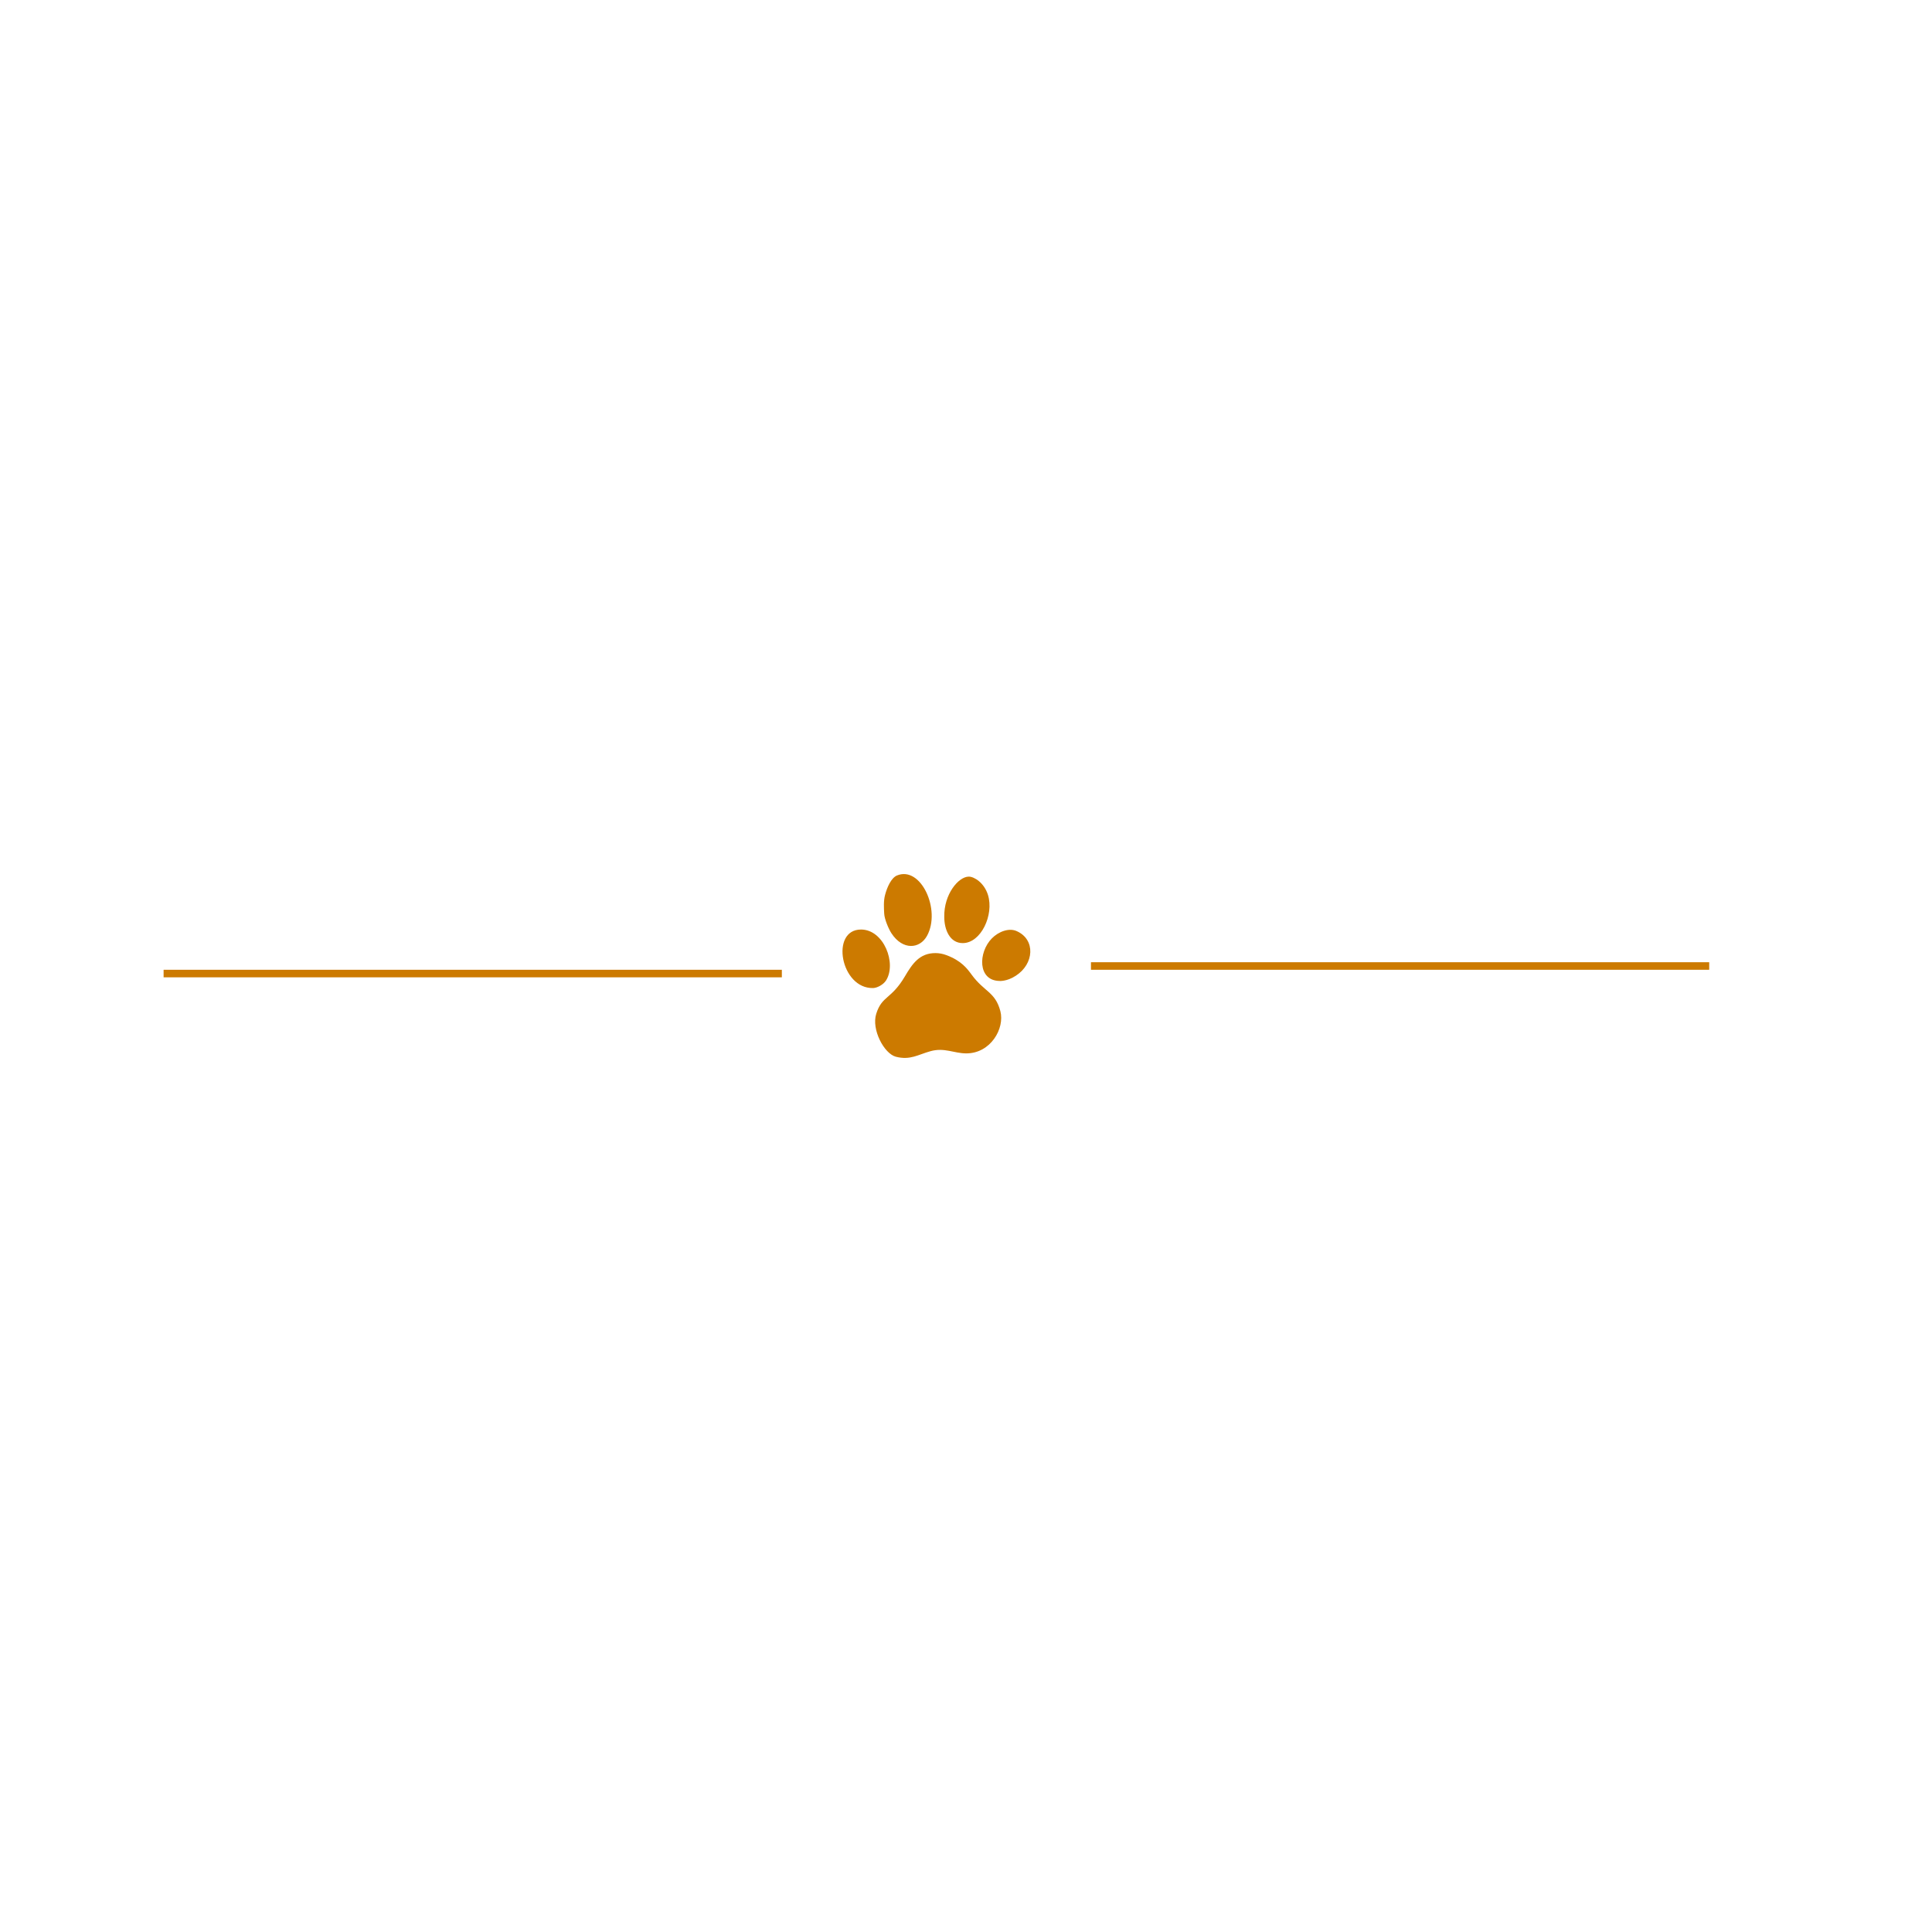
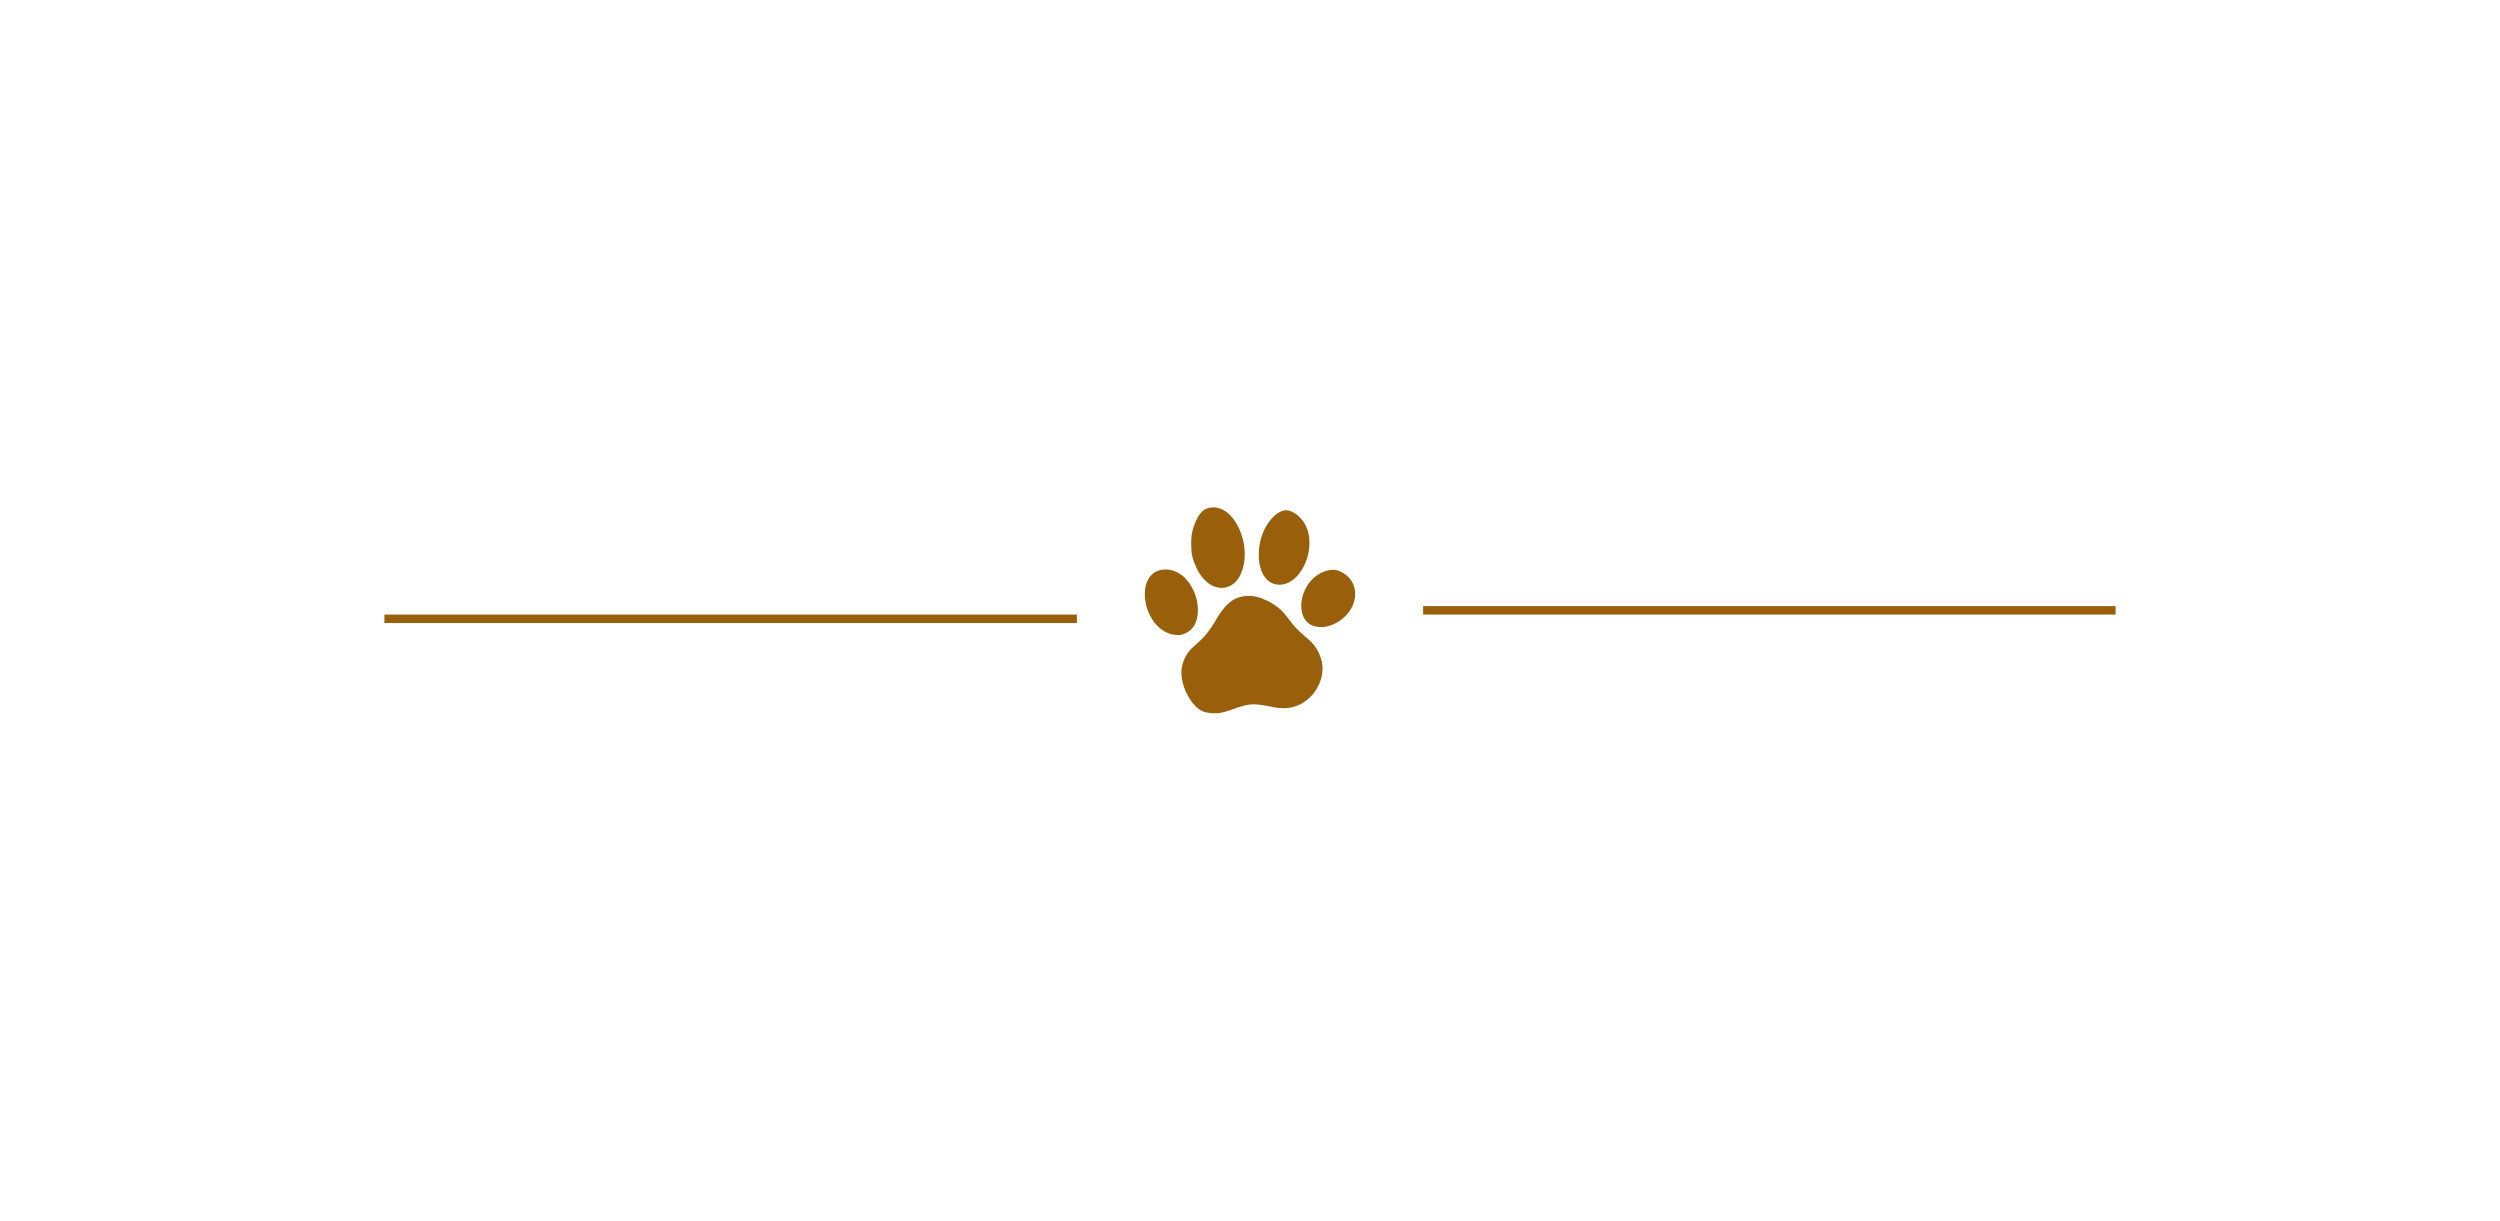
- <svg xmlns="http://www.w3.org/2000/svg" width="1024" zoomAndPan="magnify" viewBox="0 0 768 768" height="1024" preserveAspectRatio="xMidYMid meet" version="1.0">
+ <svg xmlns="http://www.w3.org/2000/svg" width="1024" zoomAndPan="magnify" viewBox="0 0 768 375" height="500" preserveAspectRatio="xMidYMid meet" version="1.0">
  <defs>
-     <clipPath id="321932fc09">
-       <path d="M 347 378 L 398 378 L 398 420.914 L 347 420.914 Z M 347 378 " clip-rule="nonzero" />
+     <clipPath id="6cd51c5faa">
+       <path d="M 0.641 33 L 217 33 L 217 37 L 0.641 37 Z M 0.641 33 " clip-rule="nonzero" />
    </clipPath>
-     <clipPath id="d2fd30e848">
-       <path d="M 351 347.414 L 371 347.414 L 371 377 L 351 377 Z M 351 347.414 " clip-rule="nonzero" />
+     <clipPath id="0b45341f3a">
+       <path d="M 319 31 L 535.602 31 L 535.602 34 L 319 34 Z M 319 31 " clip-rule="nonzero" />
    </clipPath>
-     <clipPath id="d449c24e18">
-       <path d="M 334.902 369 L 354 369 L 354 393 L 334.902 393 Z M 334.902 369 " clip-rule="nonzero" />
+     <clipPath id="6eebb7e8e9">
+       <path d="M 246 28 L 291 28 L 291 64.359 L 246 64.359 Z M 246 28 " clip-rule="nonzero" />
    </clipPath>
-     <clipPath id="364cf1b05b">
-       <path d="M 390 369 L 409.902 369 L 409.902 390 L 390 390 Z M 390 369 " clip-rule="nonzero" />
+     <clipPath id="aca0a14267">
+       <path d="M 249 0.832 L 267 0.832 L 267 26 L 249 26 Z M 249 0.832 " clip-rule="nonzero" />
+     </clipPath>
+     <clipPath id="027b5f626c">
+       <path d="M 235.684 19 L 252 19 L 252 41 L 235.684 41 Z M 235.684 19 " clip-rule="nonzero" />
+     </clipPath>
+     <clipPath id="94159a48cf">
+       <path d="M 283 20 L 300.605 20 L 300.605 38 L 283 38 Z M 283 20 " clip-rule="nonzero" />
+     </clipPath>
+     <clipPath id="bb689bbc9a">
+       <rect x="0" width="536" y="0" height="65" />
    </clipPath>
  </defs>
-   <path stroke-linecap="butt" transform="matrix(0.75, 0, 0, 0.75, 65.03632, 385.5)" fill="none" stroke-linejoin="miter" d="M -0.002 2 L 327.681 2 " stroke="#cc7a00" stroke-width="4" stroke-opacity="1" stroke-miterlimit="4" />
-   <path stroke-linecap="butt" transform="matrix(0.75, 0, 0, 0.75, 433.6763, 382.5)" fill="none" stroke-linejoin="miter" d="M -0.001 2 L 327.682 2 " stroke="#cc7a00" stroke-width="4" stroke-opacity="1" stroke-miterlimit="4" />
-   <g clip-path="url(#321932fc09)">
-     <path fill="#cc7a00" d="M 356.102 420.062 C 361.82 421.547 364.949 419.23 369.863 417.871 C 375.438 416.312 379.191 418.738 384.133 418.738 C 393.789 418.738 399.473 408.84 397.656 401.934 C 395.633 394.266 391.262 394.301 386.289 387.516 C 384.457 385.02 382.18 381.91 376.203 379.676 C 374.773 379.141 373.305 378.867 371.848 378.867 C 365.535 378.867 362.68 383.09 359.734 388.086 C 354.262 397.367 350.641 395.711 348.332 402.957 C 346.309 409.254 351.484 418.859 356.102 420.062 Z M 356.102 420.062 " fill-opacity="1" fill-rule="nonzero" />
-   </g>
-   <path fill="#cc7a00" d="M 385.121 348.473 C 380.98 348.473 375.199 355.516 375.363 364.402 C 375.34 369.559 377.551 374.898 382.703 374.898 C 389.969 374.898 395.18 363.668 392.738 355.77 C 391.242 350.922 387.262 348.473 385.121 348.473 Z M 385.121 348.473 " fill-opacity="1" fill-rule="nonzero" />
-   <g clip-path="url(#d2fd30e848)">
-     <path fill="#cc7a00" d="M 368.512 371.996 C 374.137 361.719 366.09 344.074 356.547 348.023 C 354.301 348.965 352.637 352.641 351.824 355.766 C 351.18 358.227 351.371 360.863 351.48 363.129 C 351.578 365.395 353.258 369.309 354.371 371.008 C 358.844 377.828 365.625 377.254 368.512 371.996 Z M 368.512 371.996 " fill-opacity="1" fill-rule="nonzero" />
-   </g>
-   <g clip-path="url(#d449c24e18)">
-     <path fill="#cc7a00" d="M 347.105 392.762 C 348.645 392.719 351.129 391.461 352.227 389.73 C 356.484 382.98 351.359 369.504 342.27 369.504 C 329.949 369.504 334.121 393.129 347.105 392.762 Z M 347.105 392.762 " fill-opacity="1" fill-rule="nonzero" />
-   </g>
-   <g clip-path="url(#364cf1b05b)">
-     <path fill="#cc7a00" d="M 404.203 370.156 C 401.074 368.711 396.934 370.352 394.336 372.961 C 388.789 378.535 388.559 389.941 397.461 389.941 C 397.098 389.941 400.191 390.258 403.793 387.879 C 411.105 383.188 411.719 373.523 404.203 370.156 Z M 404.203 370.156 " fill-opacity="1" fill-rule="nonzero" />
+   <g transform="matrix(1, 0, 0, 1, 116, 155)">
+     <g clip-path="url(#bb689bbc9a)">
+       <g clip-path="url(#6cd51c5faa)">
+         <path stroke-linecap="butt" transform="matrix(0.649203, 0, 0, 0.649203, 2.086593, 33.7984)" fill="none" stroke-linejoin="miter" d="M -0.001 2.001 L 327.679 2.001 " stroke="#995f0a" stroke-width="4" stroke-opacity="1" stroke-miterlimit="4" />
+       </g>
+       <g clip-path="url(#0b45341f3a)">
+         <path stroke-linecap="butt" transform="matrix(0.649203, 0, 0, 0.649203, 321.1826, 31.20158)" fill="none" stroke-linejoin="miter" d="M 0.001 2 L 327.681 2 " stroke="#995f0a" stroke-width="4" stroke-opacity="1" stroke-miterlimit="4" />
+       </g>
+       <g clip-path="url(#6eebb7e8e9)">
+         <path fill="#995f0a" d="M 254.035 63.715 C 258.984 65 261.691 62.996 265.945 61.82 C 270.77 60.469 274.02 62.57 278.301 62.57 C 286.656 62.57 291.574 54 290 48.023 C 288.254 41.387 284.469 41.418 280.164 35.543 C 278.578 33.383 276.605 30.691 271.434 28.758 C 270.195 28.293 268.926 28.059 267.664 28.059 C 262.199 28.059 259.73 31.715 257.18 36.035 C 252.441 44.07 249.309 42.637 247.309 48.91 C 245.559 54.363 250.039 62.672 254.035 63.715 Z M 254.035 63.715 " fill-opacity="1" fill-rule="nonzero" />
+       </g>
+       <path fill="#995f0a" d="M 279.152 1.746 C 275.566 1.746 270.566 7.844 270.707 15.539 C 270.684 20 272.602 24.621 277.062 24.621 C 283.352 24.621 287.859 14.902 285.746 8.062 C 284.449 3.867 281.004 1.746 279.152 1.746 Z M 279.152 1.746 " fill-opacity="1" fill-rule="nonzero" />
+       <g clip-path="url(#aca0a14267)">
+         <path fill="#995f0a" d="M 264.773 22.109 C 269.645 13.211 262.68 -2.062 254.418 1.355 C 252.477 2.172 251.035 5.355 250.332 8.059 C 249.773 10.191 249.941 12.473 250.035 14.434 C 250.117 16.395 251.574 19.781 252.535 21.254 C 256.406 27.156 262.277 26.66 264.773 22.109 Z M 264.773 22.109 " fill-opacity="1" fill-rule="nonzero" />
+       </g>
+       <g clip-path="url(#027b5f626c)">
+         <path fill="#995f0a" d="M 246.246 40.082 C 247.578 40.047 249.73 38.961 250.68 37.461 C 254.363 31.617 249.93 19.953 242.062 19.953 C 231.398 19.953 235.008 40.402 246.246 40.082 Z M 246.246 40.082 " fill-opacity="1" fill-rule="nonzero" />
+       </g>
+       <g clip-path="url(#94159a48cf)">
+         <path fill="#995f0a" d="M 295.672 20.516 C 292.961 19.266 289.379 20.684 287.129 22.945 C 282.328 27.77 282.129 37.641 289.836 37.641 C 289.52 37.641 292.199 37.914 295.316 35.859 C 301.645 31.797 302.176 23.434 295.672 20.516 Z M 295.672 20.516 " fill-opacity="1" fill-rule="nonzero" />
+       </g>
+     </g>
  </g>
</svg>
